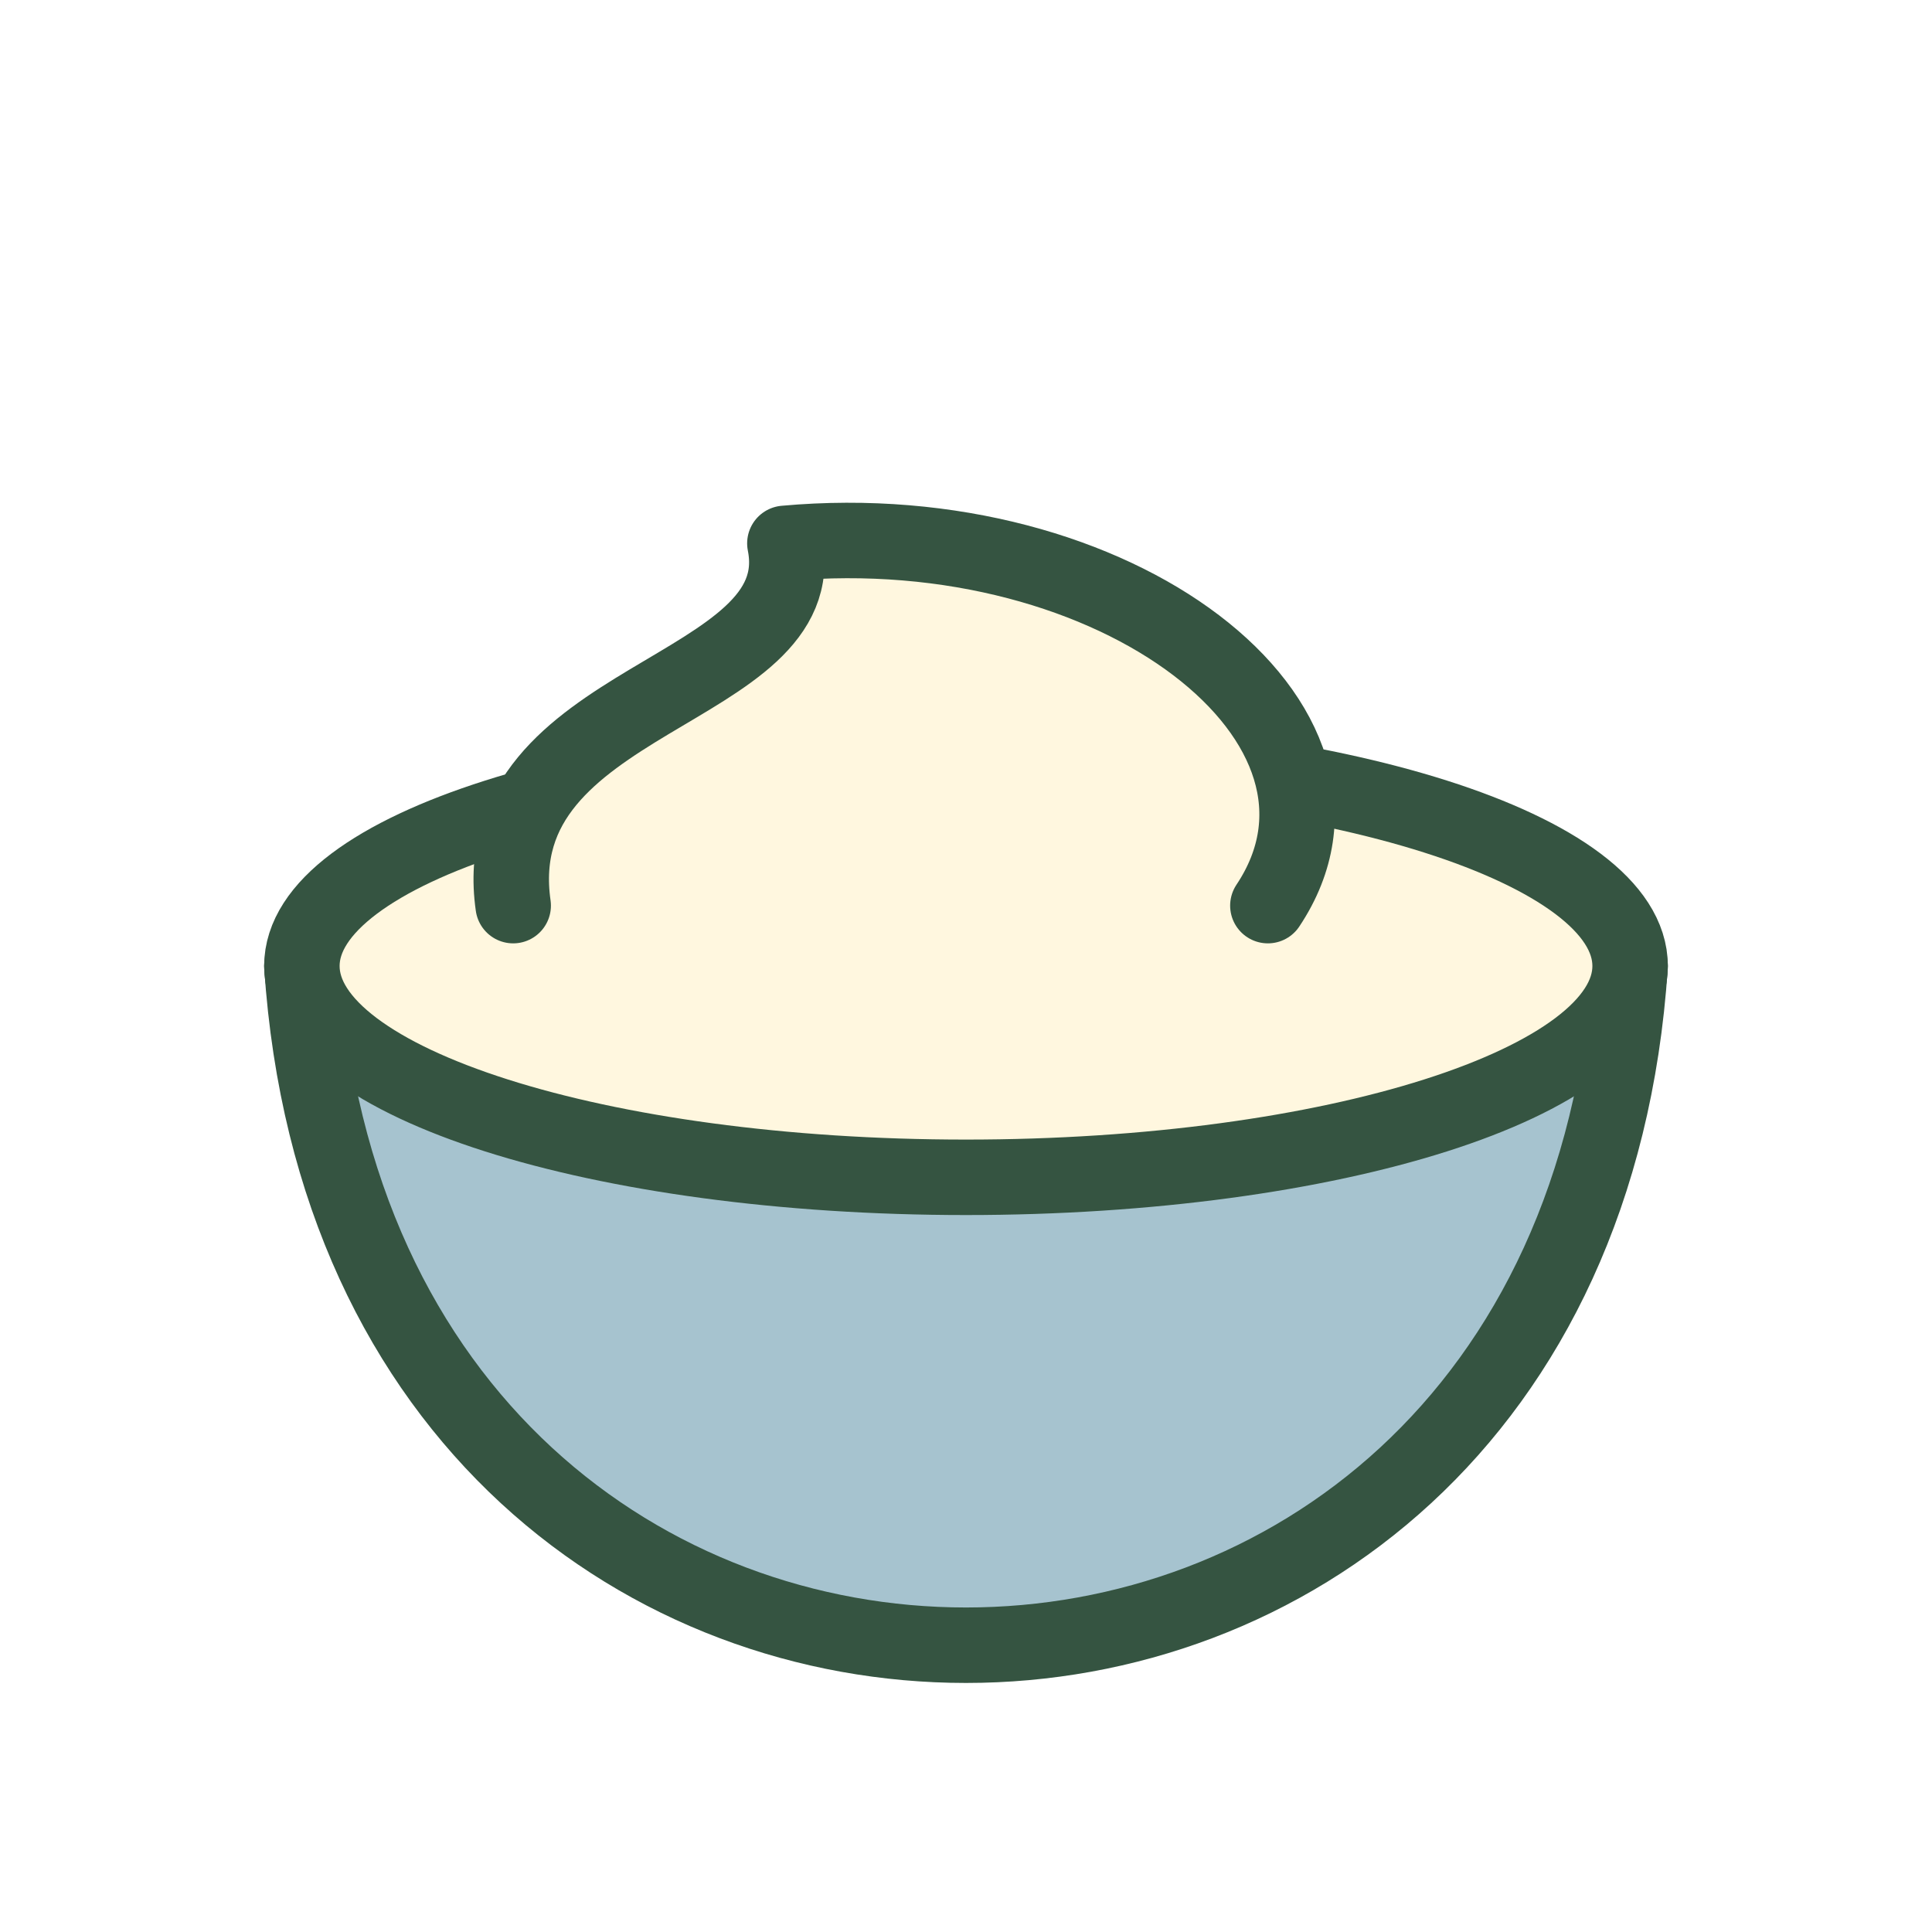
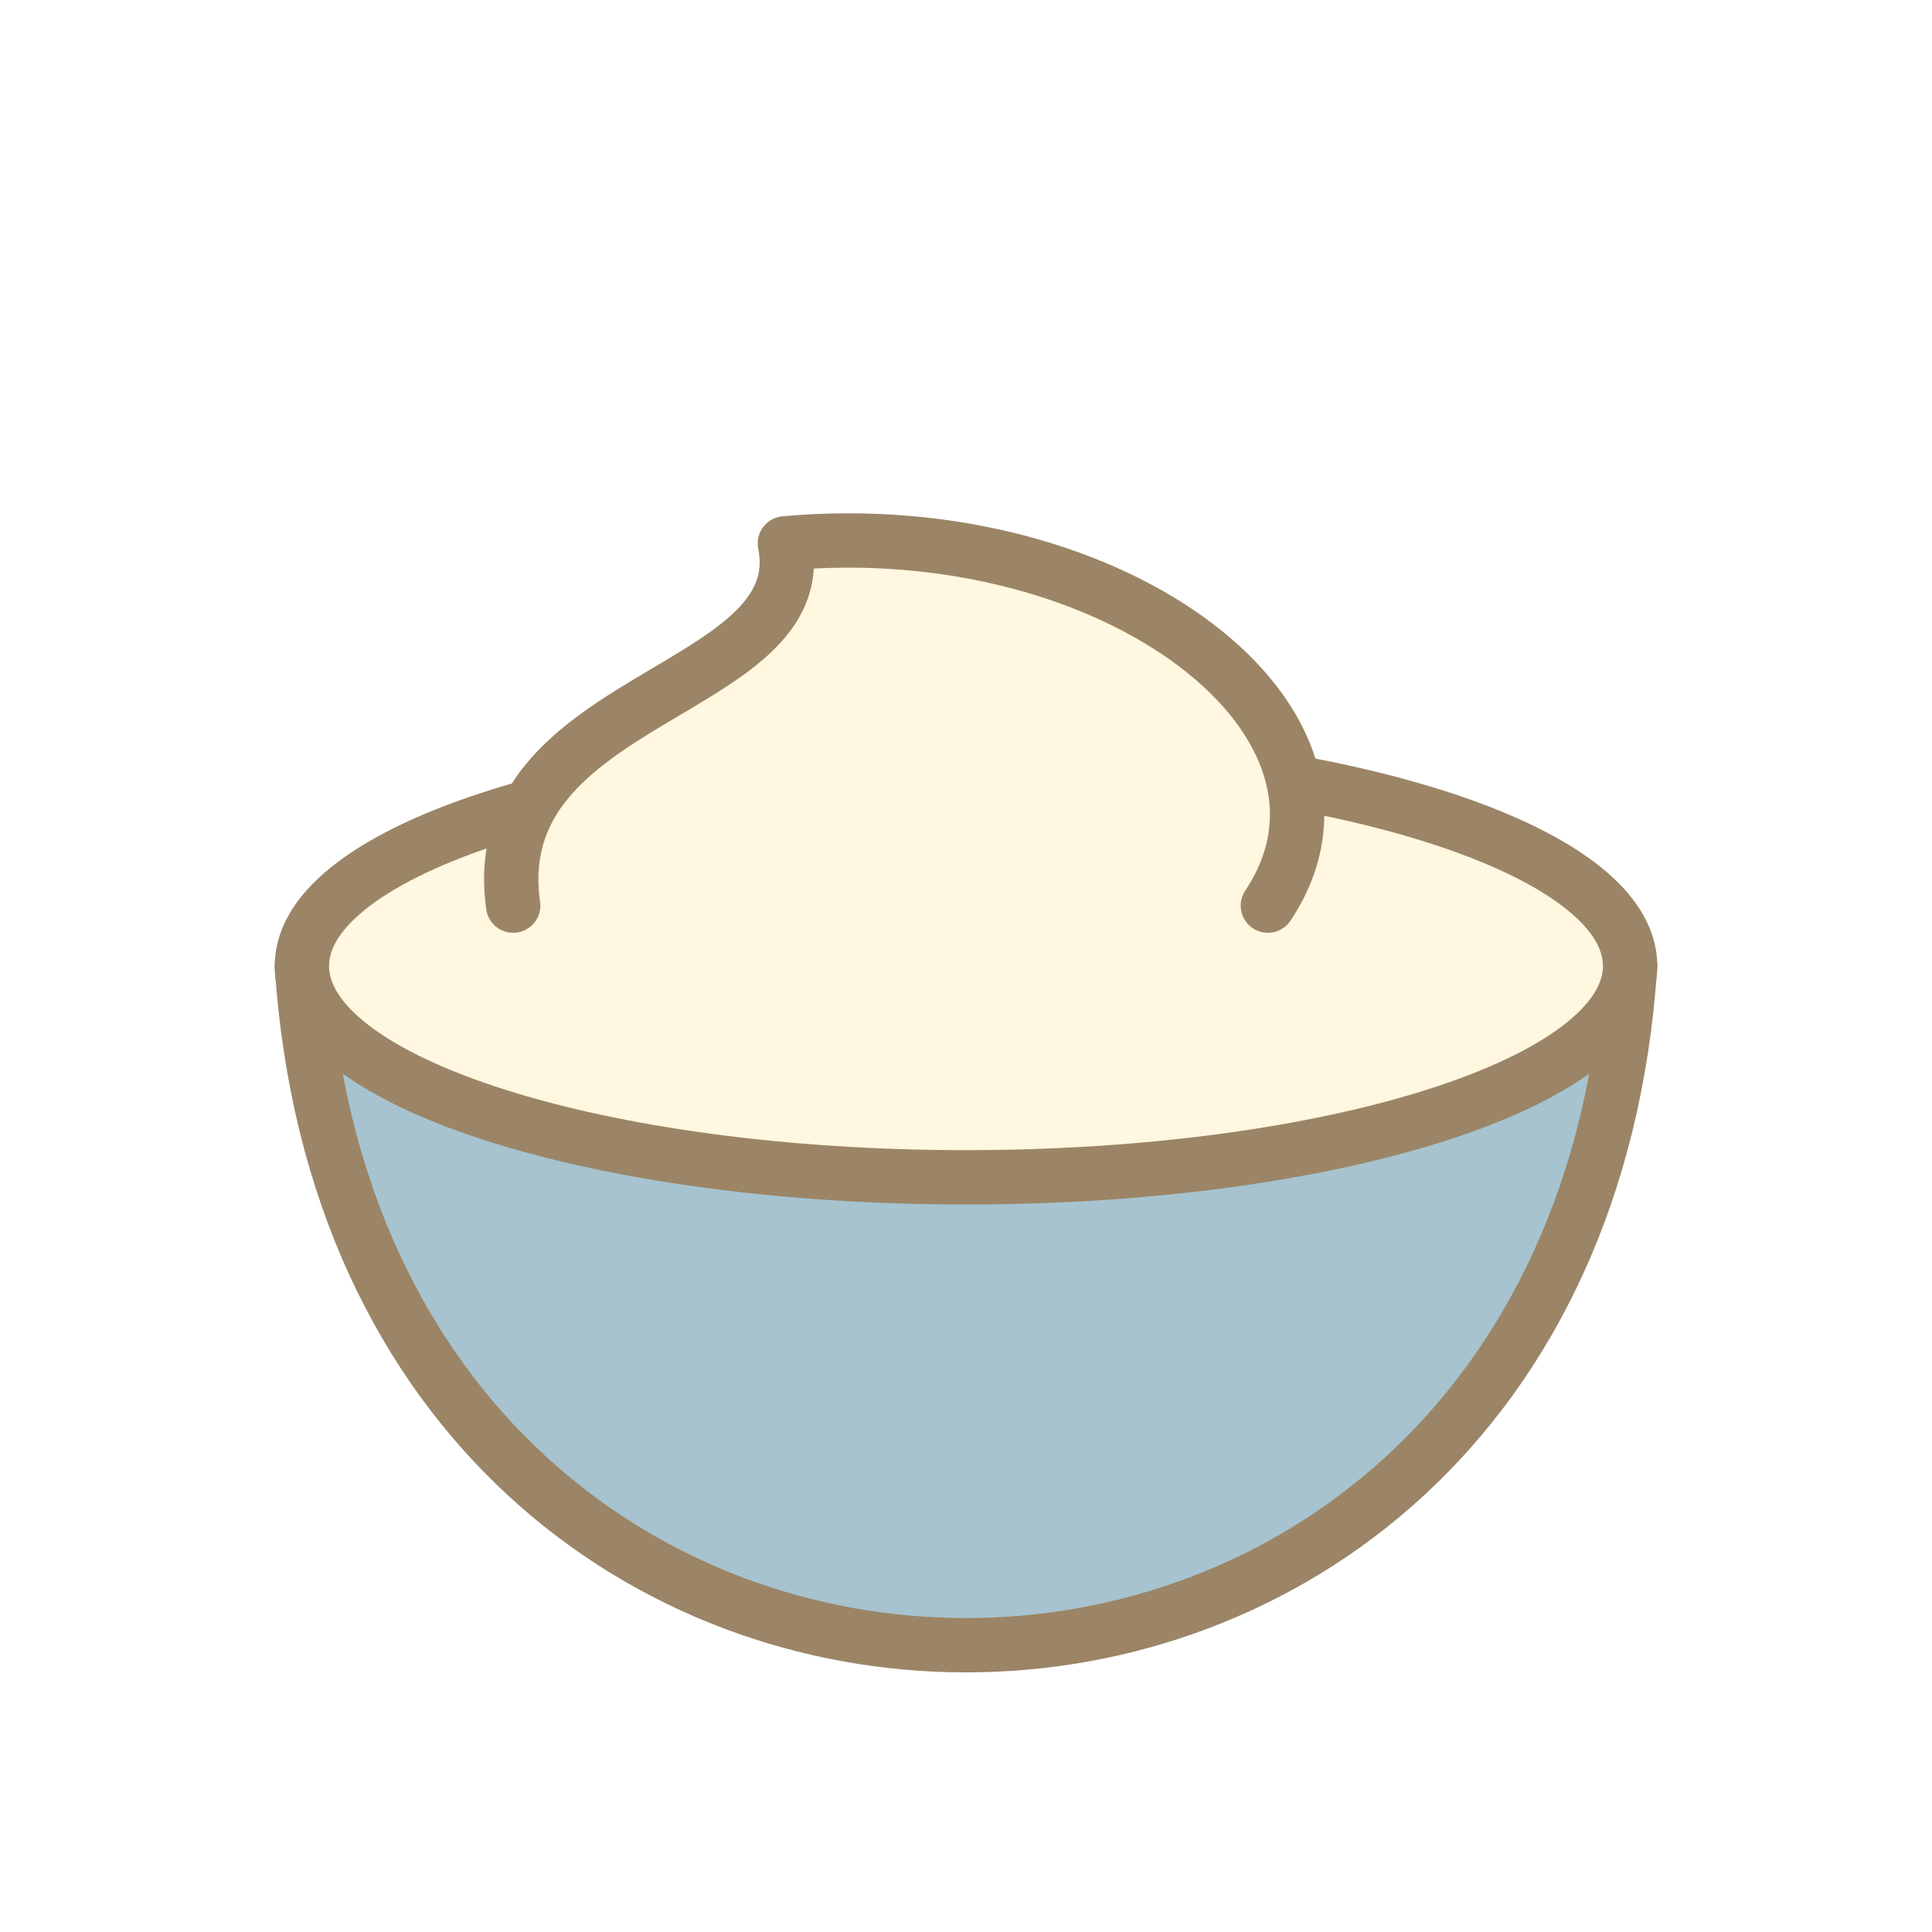
<svg xmlns="http://www.w3.org/2000/svg" viewBox="0 0 64 64" fill="none">
-   <path d="M10 32h44c-2 30-42 30-44 0Z" fill="#A6C3CF" stroke="#355441" stroke-width="2.5" stroke-linejoin="round" stroke-linecap="round" />
-   <ellipse cx="32" cy="32" rx="22" ry="7" fill="#FFF7DF" stroke="#355441" stroke-width="2.5" />
-   <path d="M17 30c-1-7 10-7 9-12c11-1 20 6 16 12" fill="#FFF7DF" stroke="#355441" stroke-width="2.5" stroke-linejoin="round" stroke-linecap="round" />
+   <path d="M10 32h44c-2 30-42 30-44 0Z" fill="#A6C3CF" stroke="#9B8566" stroke-width="1.8" stroke-linejoin="round" stroke-linecap="round" />
+   <ellipse cx="32" cy="32" rx="22" ry="7" fill="#FFF7DF" stroke="#9B8566" stroke-width="1.8" />
+   <path d="M17 30c-1-7 10-7 9-12c11-1 20 6 16 12" fill="#FFF7DF" stroke="#9B8566" stroke-width="1.8" stroke-linejoin="round" stroke-linecap="round" />
</svg>
